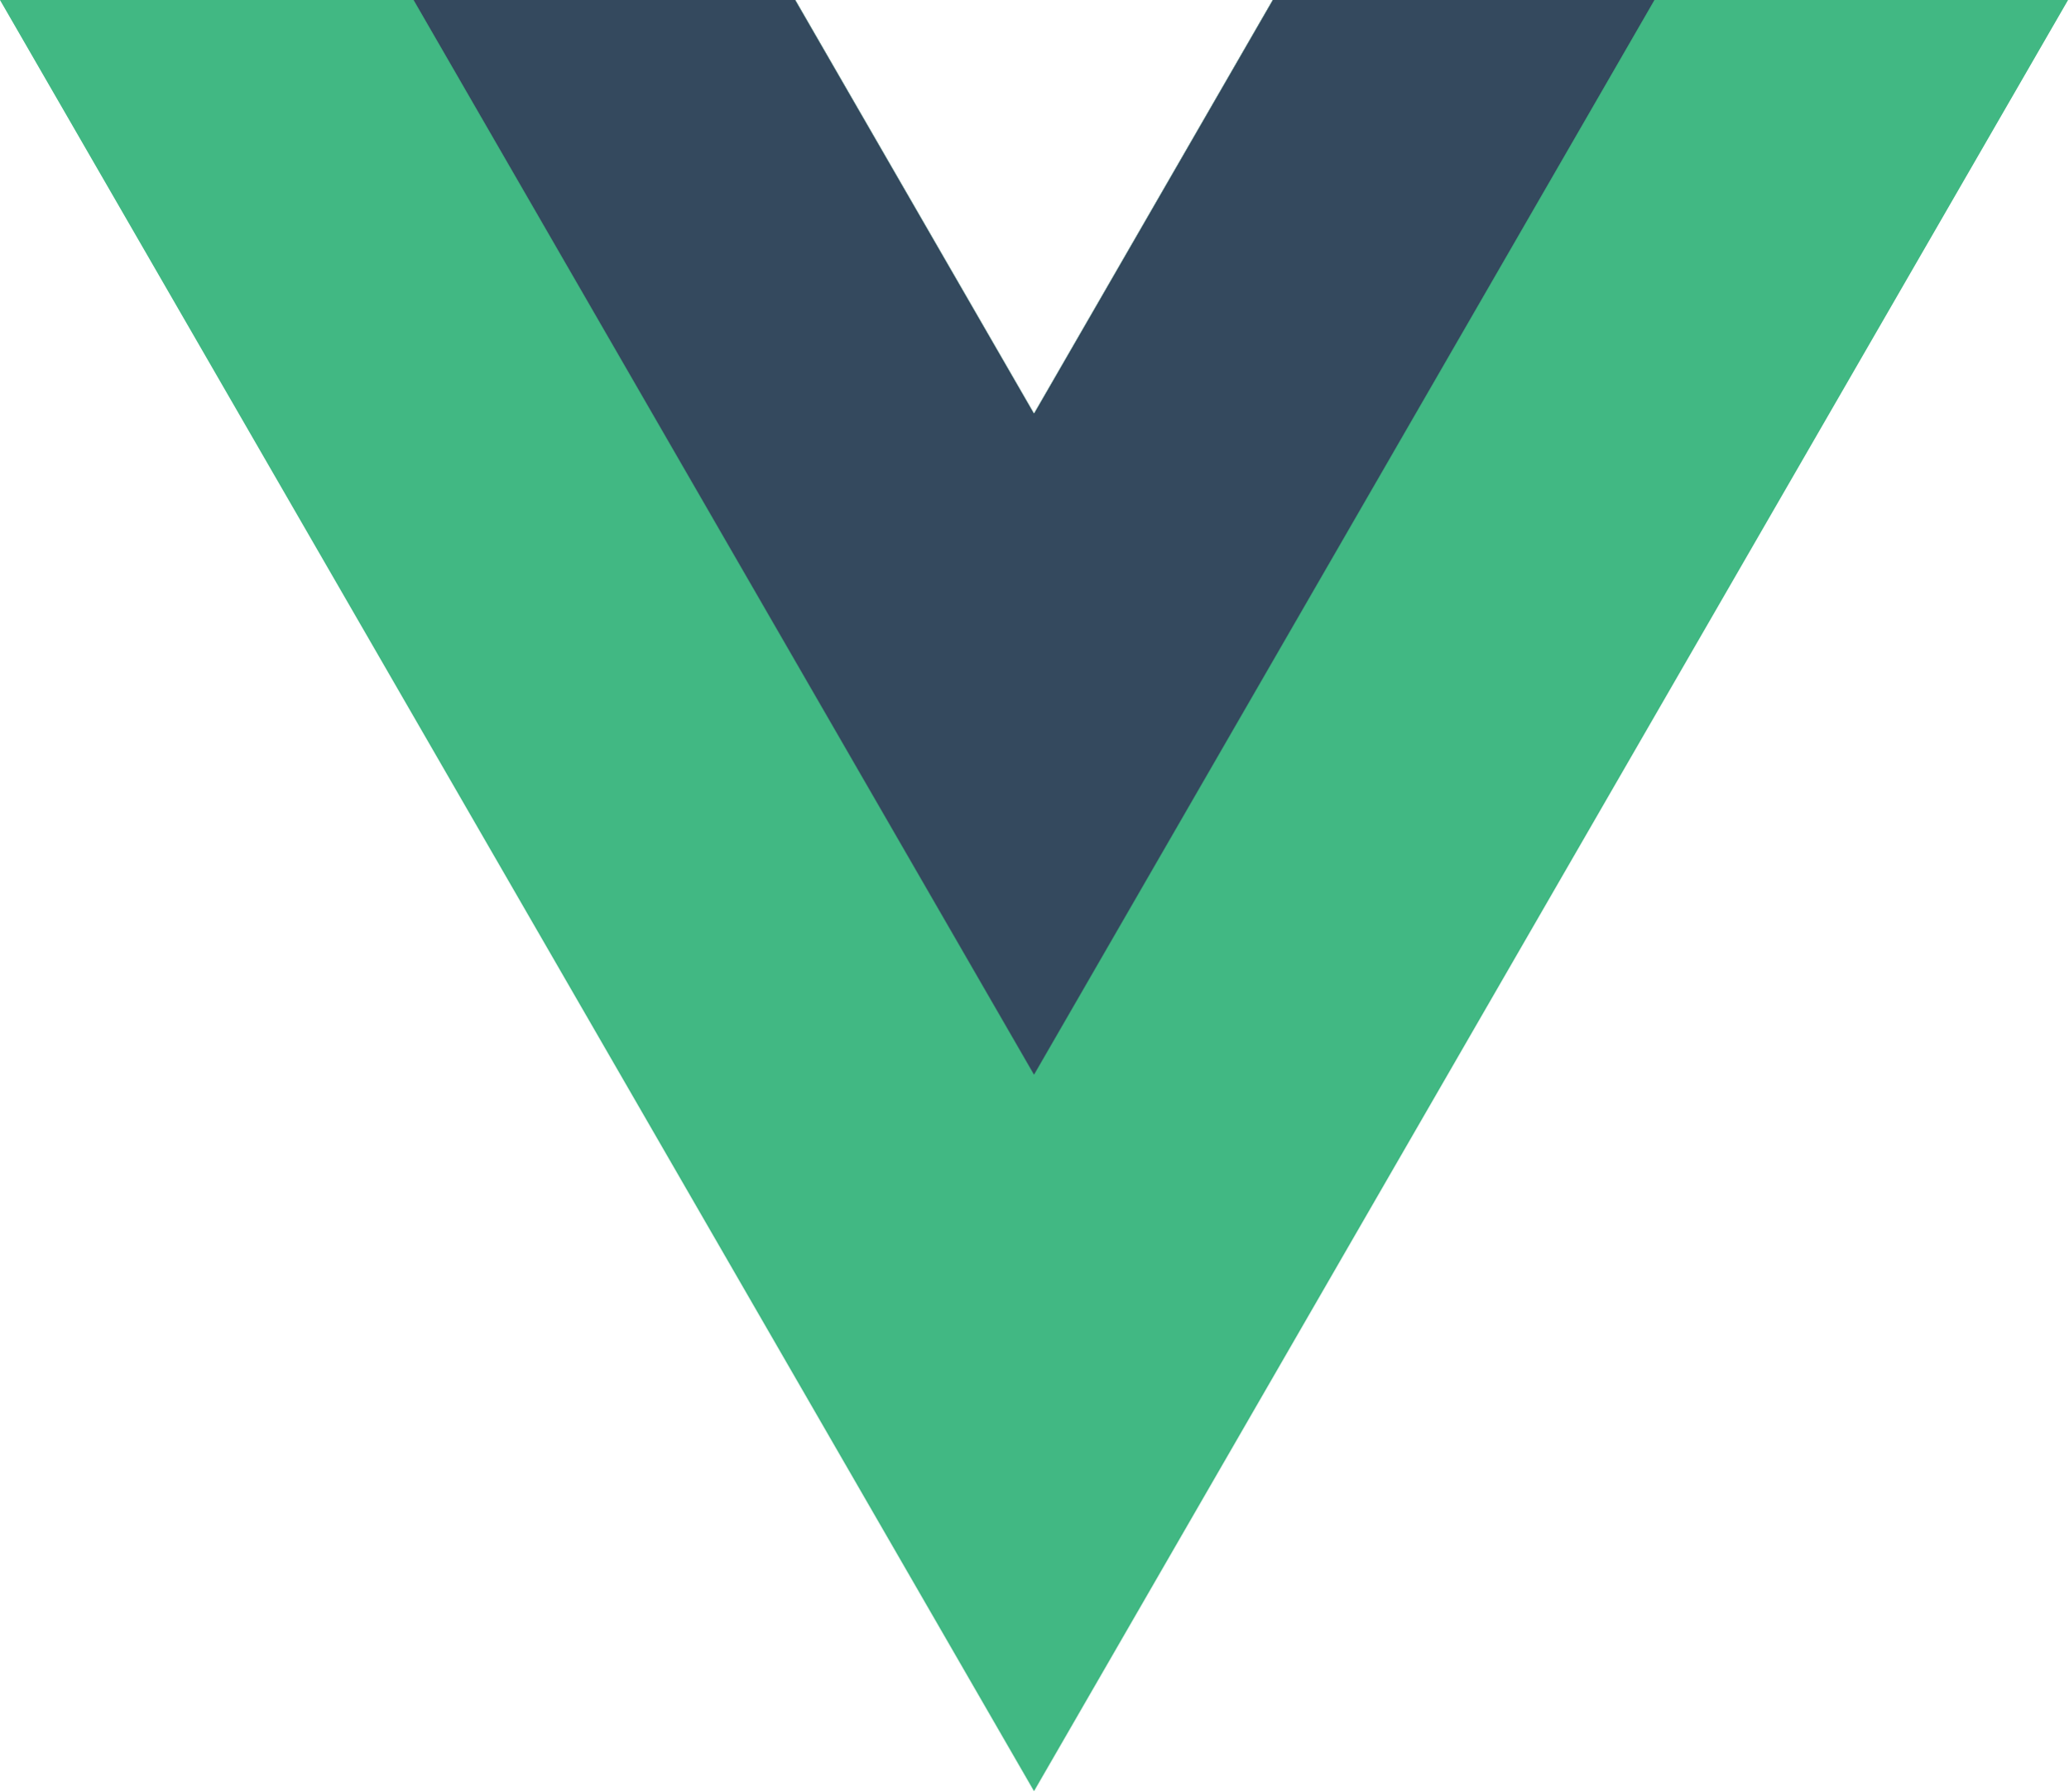
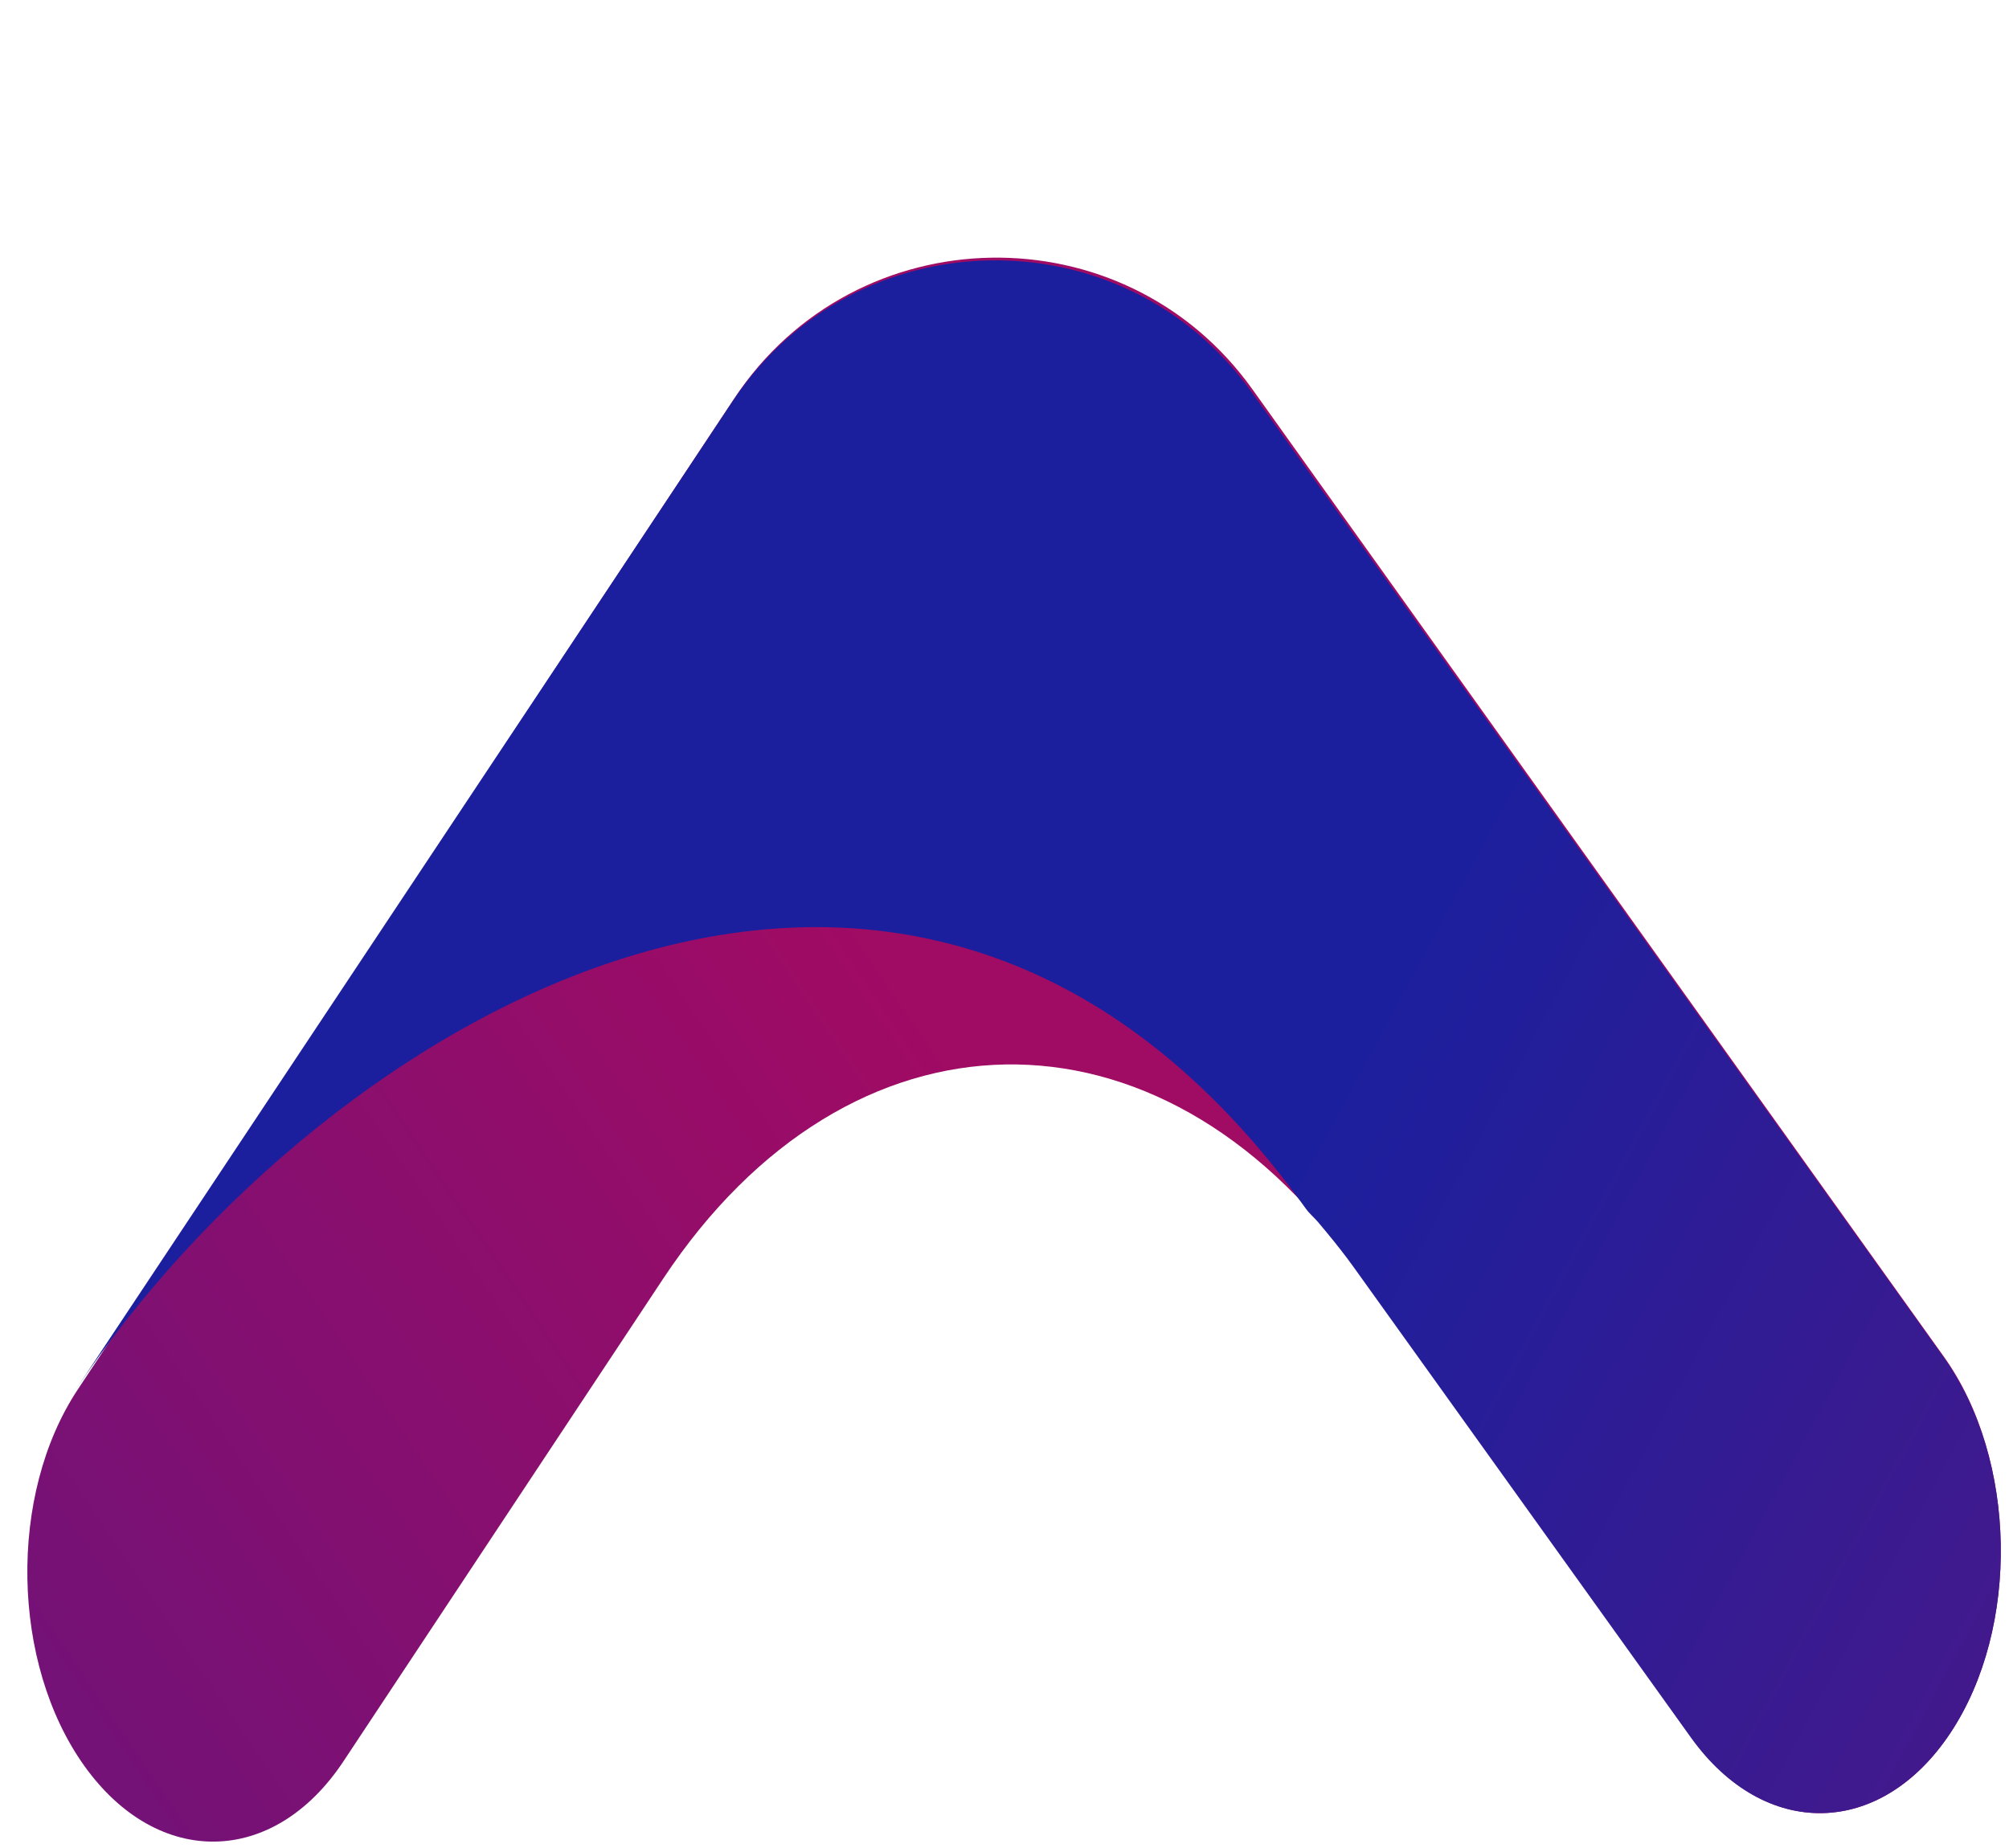
- <svg xmlns="http://www.w3.org/2000/svg" viewBox="0 0 261.76 226.69">
-   <path d="M161.096.001l-30.225 52.351L100.647.001H-.005l130.877 226.688L261.749.001z" fill="#41b883" />
-   <path d="M161.096.001l-30.225 52.351L100.647.001H52.346l78.526 136.01L209.398.001z" fill="#34495e" />
+ <svg xmlns="http://www.w3.org/2000/svg" width="473" height="435" viewBox="0 0 473 435" fill="none">
+   <path d="M459.209 408.046C475.616 383.275 474.913 343.598 457.637 319.424L294.864 91.66C264.684 49.431 201.549 50.551 172.886 93.824L18.294 327.218C1.887 351.989 2.59 391.666 19.866 415.839C37.142 440.013 64.447 439.528 80.855 414.758L156.136 301.103C199.939 234.972 272.835 233.679 318.955 298.214L398.22 409.128C415.496 433.301 442.801 432.816 459.209 408.046Z" fill="url(#paint0_linear_117_11)" />
+   <path d="M307.421 284.573C308.287 285.78 309.347 286.65 310.293 287.739C311.039 288.609 311.773 289.498 312.505 290.393C314.634 292.971 316.734 295.63 318.765 298.463L398.127 409.172C415.424 433.301 442.766 432.816 459.196 408.089C475.626 383.362 474.924 343.756 457.627 319.627L294.653 92.281C264.396 50.073 201.258 51.193 172.516 94.448L17.708 327.431C76.118 239.525 215.05 155.717 307.421 284.573Z" fill="url(#paint1_linear_117_11)" />
+   <defs>
+     <linearGradient id="paint0_linear_117_11" x1="269.73" y1="316.683" x2="-374.778" y2="753.194" gradientUnits="userSpaceOnUse">
+       <stop stop-color="#A00B64" />
+       <stop offset="1" stop-color="#1C1F9D" />
+     </linearGradient>
+     <linearGradient id="paint1_linear_117_11" x1="262.278" y1="354.935" x2="880.528" y2="687.867" gradientUnits="userSpaceOnUse">
+       <stop stop-color="#1C1F9D" />
+       <stop offset="1" stop-color="#A00B64" />
+       <stop offset="1" stop-color="#680E6F" />
+     </linearGradient>
+   </defs>
</svg>
